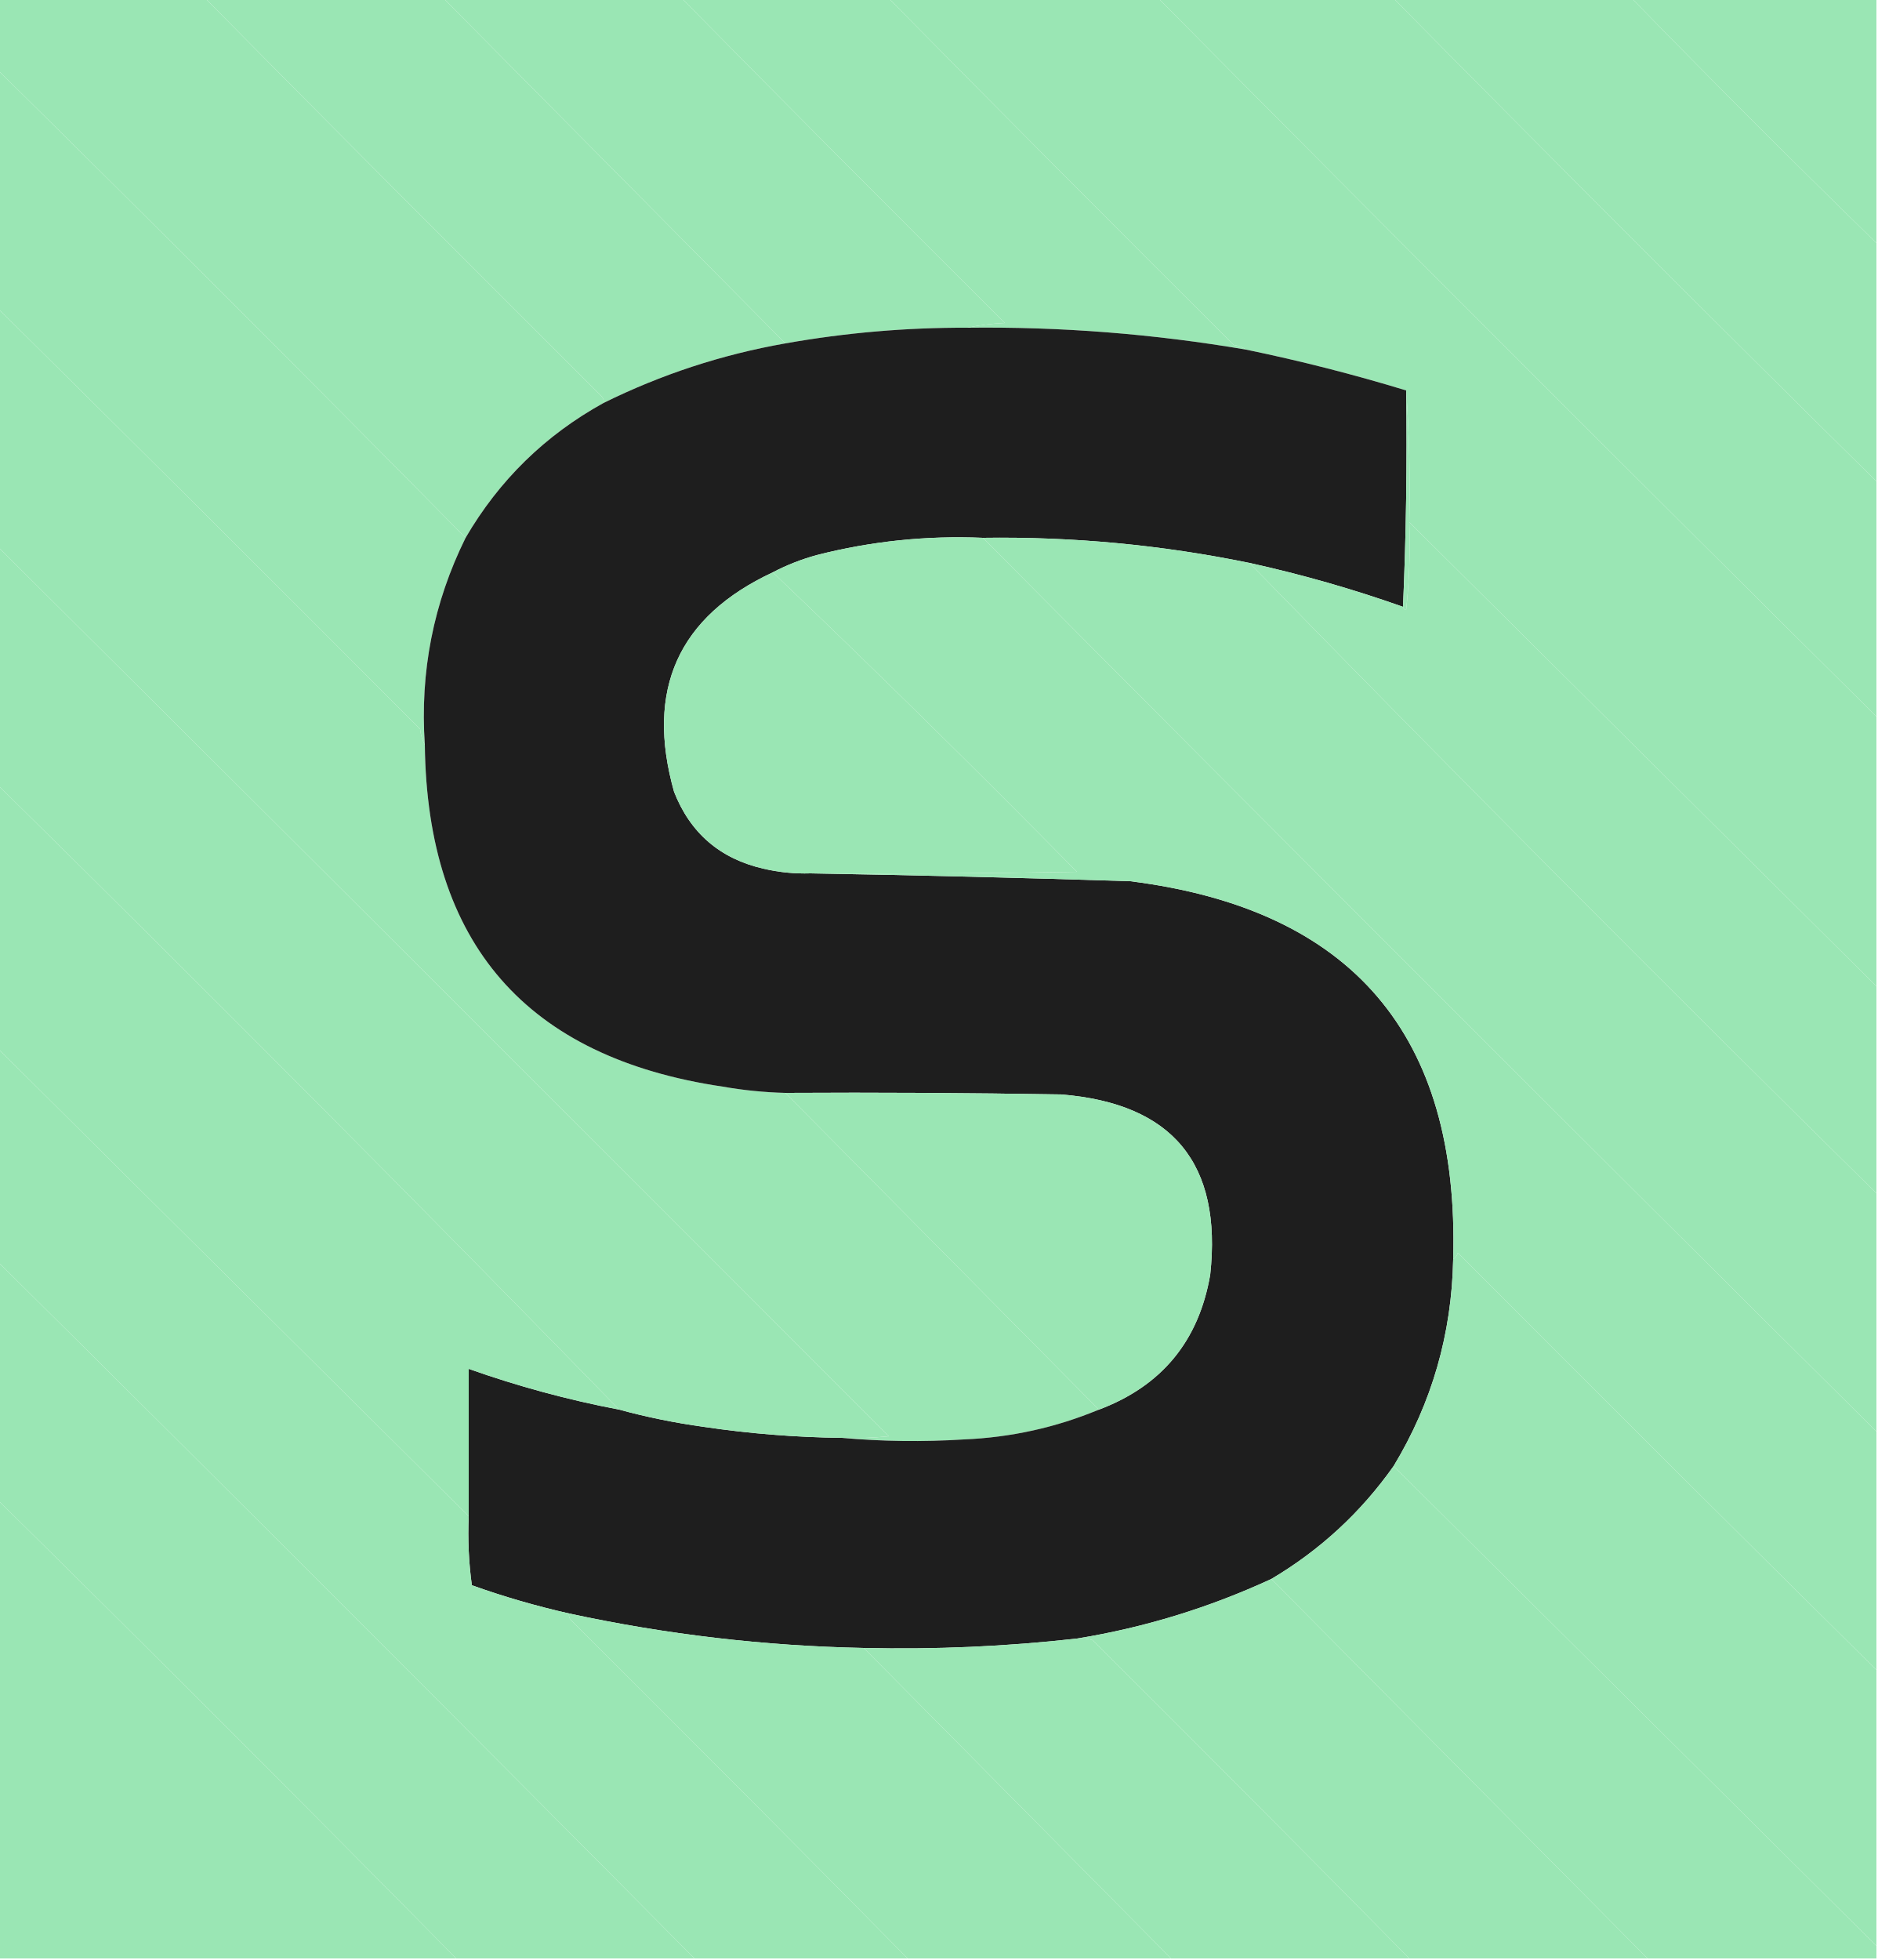
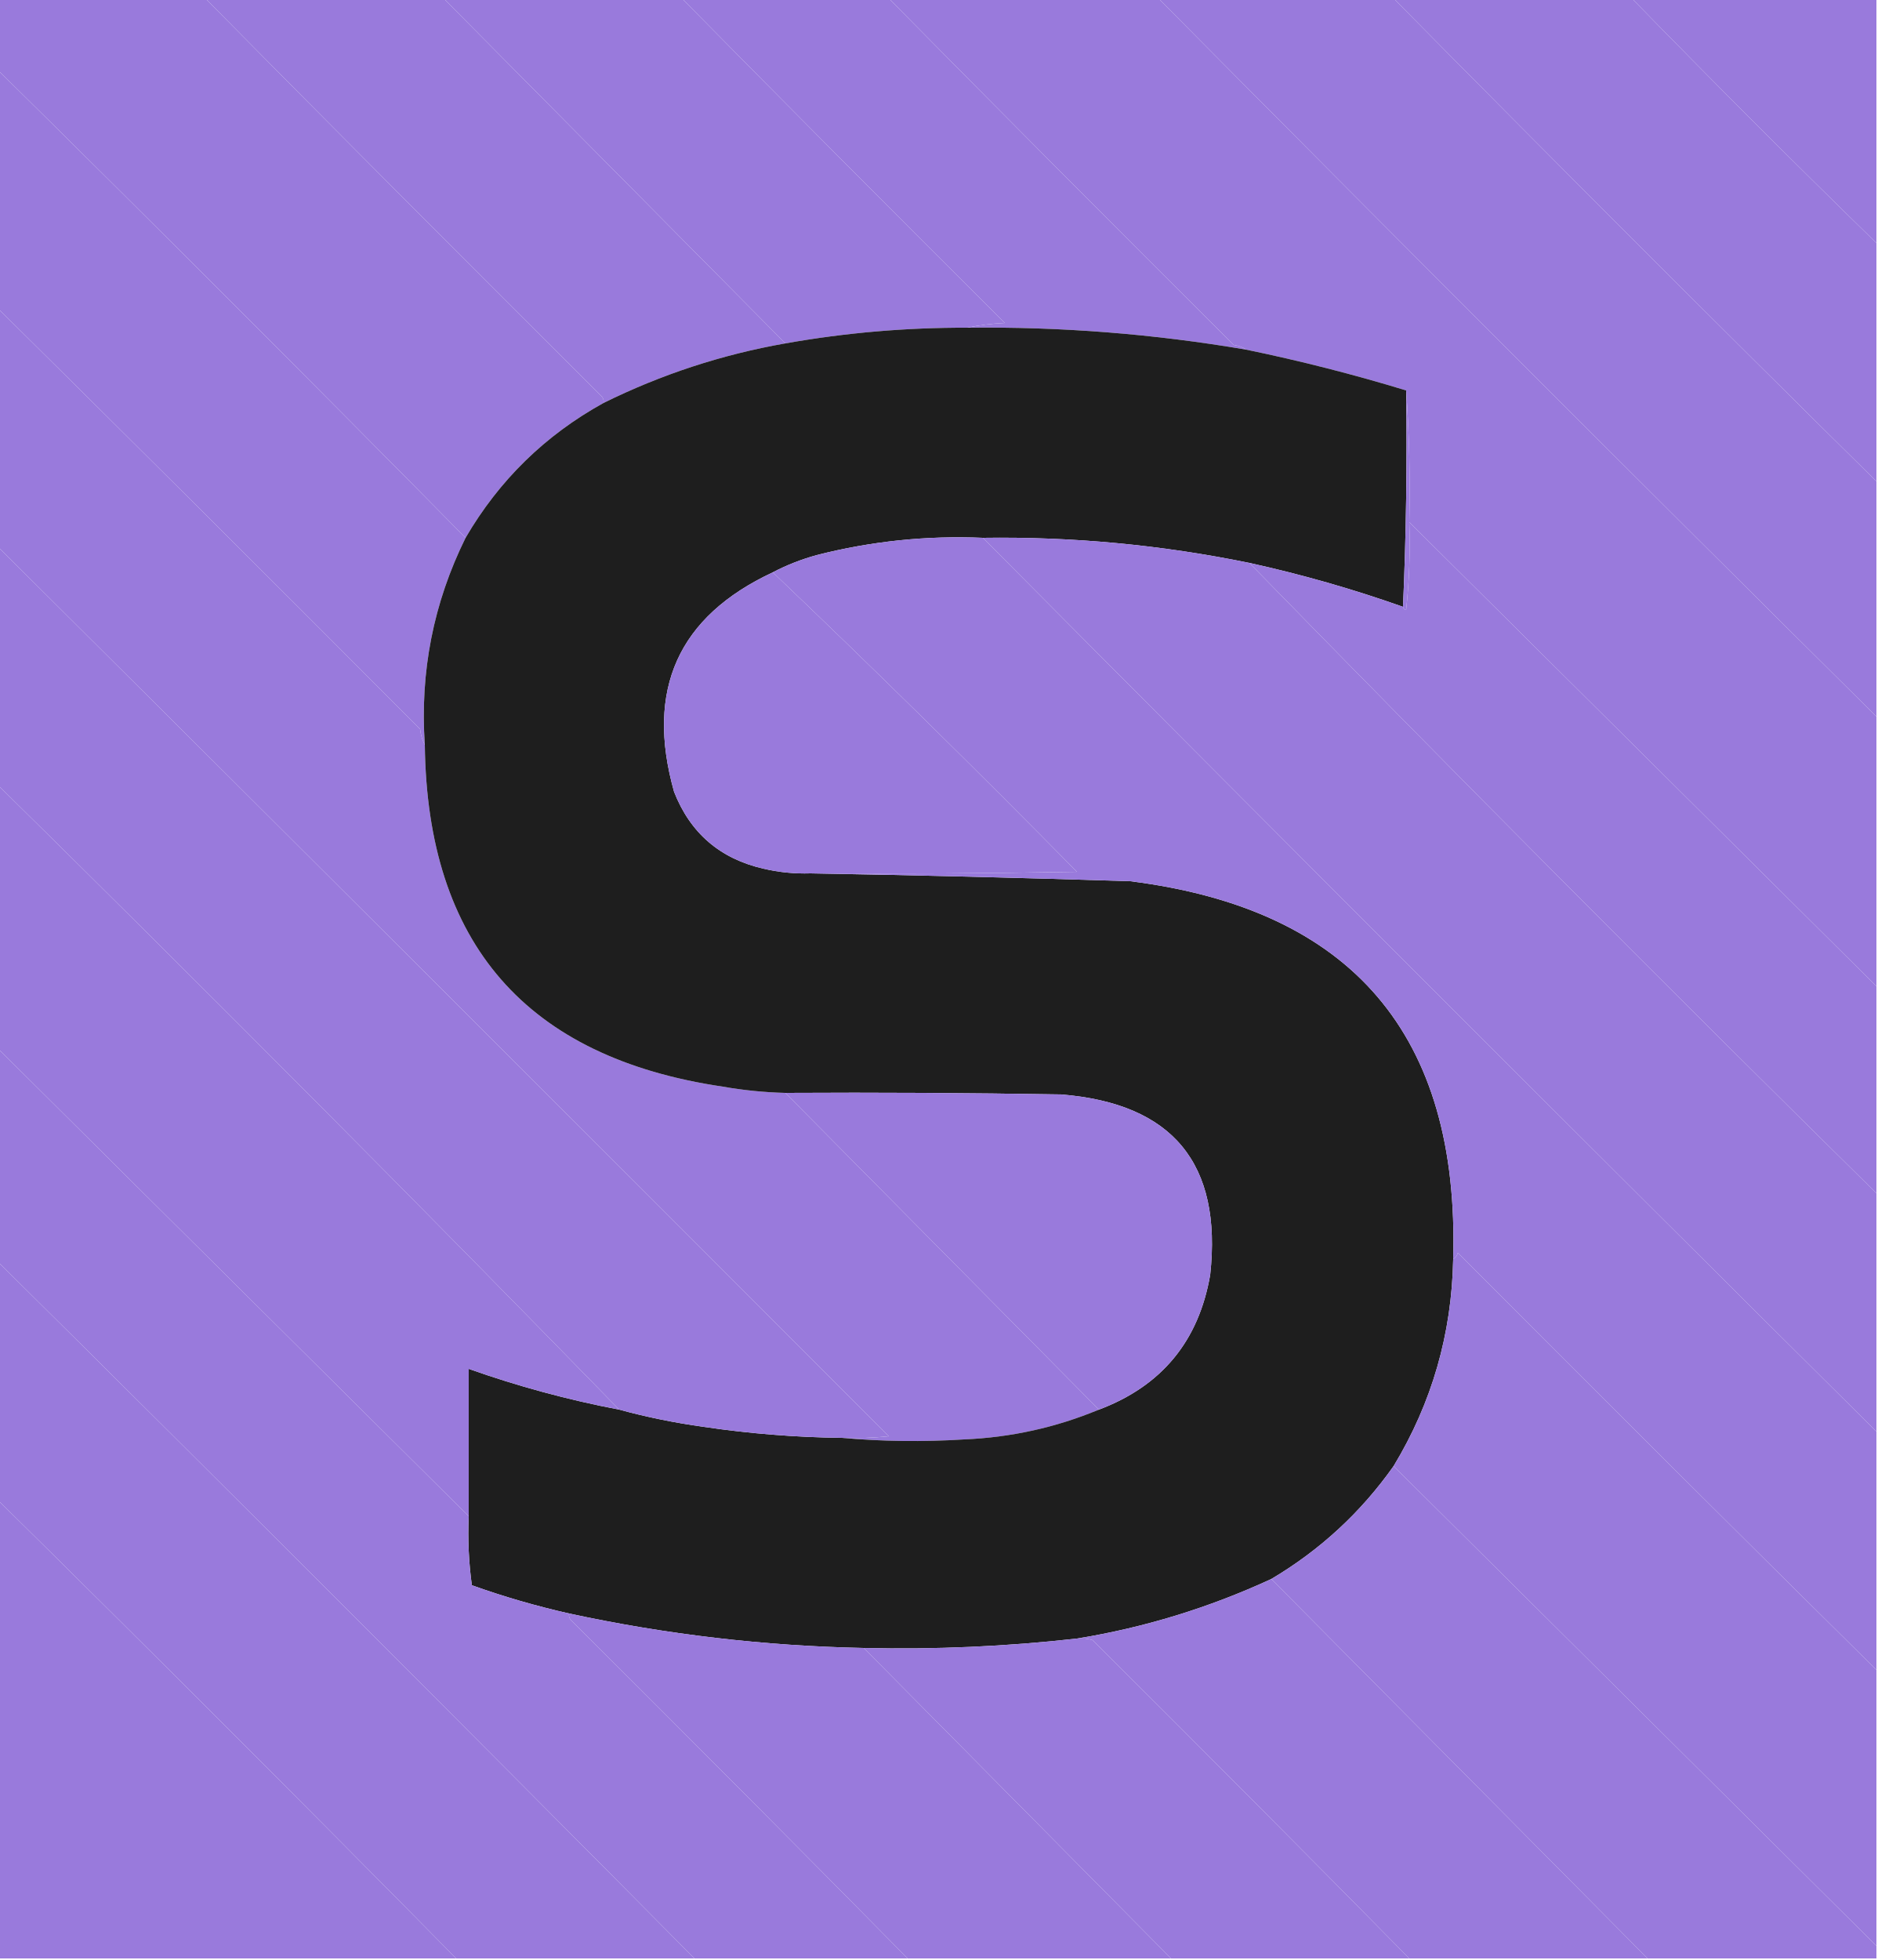
<svg xmlns="http://www.w3.org/2000/svg" clip-rule="evenodd" fill-rule="evenodd" image-rendering="optimizeQuality" shape-rendering="geometricPrecision" text-rendering="geometricPrecision" version="1.1" viewBox="0 0 599 625">
-   <path d="m-0.5-0.5h66c41.965 42.465 84.132 84.799 126.5 127 0.464 0.594 0.631 1.261 0.5 2-18.617 10.283-33.283 24.617-44 43-49.333-50-99-99.667-149-149v-23z" fill="#9ae6b4" />
-   <path d="m65.5-0.5h76c36.333 36.667 72.667 73.333 109 110-20.252 3.562-39.586 9.896-58 19 0.131-0.739-0.036-1.406-0.5-2-42.368-42.201-84.535-84.535-126.5-127z" fill="#9ae6b4" />
-   <path d="m141.5-0.5h76c34.132 34.632 68.465 69.132 103 103.5-4.188 0.176-8.188 0.676-12 1.5-19.495-0.065-38.828 1.602-58 5-36.333-36.667-72.667-73.333-109-110z" fill="#9ae6b4" />
-   <path d="m217.5-0.5h66c36.465 36.965 73.132 73.799 110 110.5 1.558 0.21 2.891 0.71 4 1.5-29.447-5.026-59.113-7.36-89-7 3.812-0.824 7.812-1.324 12-1.5-34.535-34.368-68.868-68.868-103-103.5z" fill="#9ae6b4" />
-   <path d="m283.5-0.5h86c76 76.667 152.33 153 229 229v86c-49.667-49.333-99.333-98.667-149-148 0.329-14.177-4e-3 -28.177-1-42-16.802-5.117-33.802-9.45-51-13-1.109-0.79-2.442-1.29-4-1.5-36.868-36.701-73.535-73.535-110-110.5z" fill="#9ae6b4" />
-   <path d="m369.5-0.5h75c51 51.667 102.33 103 154 154v75c-76.667-76-153-152.33-229-229z" fill="#9ae6b4" />
-   <path d="m444.5-0.5h76c25.667 26.333 51.667 52.333 78 78v76c-51.667-51-103-102.33-154-154z" fill="#9ae6b4" />
-   <path d="m520.5-0.5h78v78c-26.333-25.667-52.333-51.667-78-78z" fill="#9ae6b4" />
-   <path d="m-0.5 22.5c50 49.333 99.667 99 149 149-10.254 20.746-14.587 42.746-13 66-0.802-1.452-1.302-3.118-1.5-5-44.701-44.868-89.535-89.535-134.5-134v-76z" fill="#9ae6b4" />
-   <path d="m-0.5 98.5c44.965 44.465 89.799 89.132 134.5 134 0.198 1.882 0.698 3.548 1.5 5 0.736 63.397 32.403 99.731 95 109 6.622 1.161 13.289 1.828 20 2 33.333 33.667 66.667 67.333 100 101-13.709 5.701-28.042 8.868-43 9.5-13.173 0.827-26.173 0.66-39-0.5 5.011 0.166 10.011-1e-3 15-0.5-94.535-94.701-189.2-189.2-284-283.5v-76z" fill="#9ae6b4" />
+   <path d="m-0.5-0.5h66c41.965 42.465 84.132 84.799 126.5 127 0.464 0.594 0.631 1.261 0.5 2-18.617 10.283-33.283 24.617-44 43-49.333-50-99-99.667-149-149v-23z" fill="#997adc" />
+   <path d="m65.5-0.5h76c36.333 36.667 72.667 73.333 109 110-20.252 3.562-39.586 9.896-58 19 0.131-0.739-0.036-1.406-0.5-2-42.368-42.201-84.535-84.535-126.5-127z" fill="#997adc" />
+   <path d="m141.5-0.5h76c34.132 34.632 68.465 69.132 103 103.5-4.188 0.176-8.188 0.676-12 1.5-19.495-0.065-38.828 1.602-58 5-36.333-36.667-72.667-73.333-109-110z" fill="#997adc" />
+   <path d="m217.5-0.5h66c36.465 36.965 73.132 73.799 110 110.5 1.558 0.21 2.891 0.71 4 1.5-29.447-5.026-59.113-7.36-89-7 3.812-0.824 7.812-1.324 12-1.5-34.535-34.368-68.868-68.868-103-103.5z" fill="#997adc" />
+   <path d="m283.5-0.5h86c76 76.667 152.33 153 229 229v86c-49.667-49.333-99.333-98.667-149-148 0.329-14.177-4e-3 -28.177-1-42-16.802-5.117-33.802-9.45-51-13-1.109-0.79-2.442-1.29-4-1.5-36.868-36.701-73.535-73.535-110-110.5z" fill="#997adc" />
+   <path d="m369.5-0.5h75c51 51.667 102.33 103 154 154v75c-76.667-76-153-152.33-229-229z" fill="#997adc" />
+   <path d="m444.5-0.5h76c25.667 26.333 51.667 52.333 78 78v76c-51.667-51-103-102.33-154-154z" fill="#997adc" />
+   <path d="m520.5-0.5h78v78c-26.333-25.667-52.333-51.667-78-78z" fill="#997adc" />
+   <path d="m-0.5 22.5c50 49.333 99.667 99 149 149-10.254 20.746-14.587 42.746-13 66-0.802-1.452-1.302-3.118-1.5-5-44.701-44.868-89.535-89.535-134.5-134v-76z" fill="#997adc" />
+   <path d="m-0.5 98.5c44.965 44.465 89.799 89.132 134.5 134 0.198 1.882 0.698 3.548 1.5 5 0.736 63.397 32.403 99.731 95 109 6.622 1.161 13.289 1.828 20 2 33.333 33.667 66.667 67.333 100 101-13.709 5.701-28.042 8.868-43 9.5-13.173 0.827-26.173 0.66-39-0.5 5.011 0.166 10.011-1e-3 15-0.5-94.535-94.701-189.2-189.2-284-283.5v-76z" fill="#997adc" />
  <path d="m308.5 104.5c29.887-0.36 59.553 1.974 89 7 17.198 3.55 34.198 7.883 51 13 0.331 23.173-2e-3 46.173-1 69-16.017-5.672-32.351-10.339-49-14-28.019-5.742-56.352-8.409-85-8-17.94-0.766-35.607 1.067-53 5.5-4.964 1.371-9.631 3.204-14 5.5-30.196 14.081-40.696 37.414-31.5 70 5.167 13.164 14.667 21.331 28.5 24.5 4.934 1.16 9.934 1.66 15 1.5 33.851 0.581 67.851 1.414 102 2.5 70.716 8.893 105.05 49.06 103 120.5-0.448 23.809-6.782 45.809-19 66-10.441 14.774-23.441 26.774-39 36-19.882 9.185-40.548 15.518-62 19-22.571 2.531-45.238 3.531-68 3-31.702-0.637-63.036-4.303-94-11-10.515-2.37-20.848-5.37-31-9-0.997-7.303-1.331-14.637-1-22v-47c15.661 5.553 31.661 9.887 48 13 8.753 2.384 17.753 4.218 27 5.5 14.59 2.159 29.256 3.326 44 3.5 12.827 1.16 25.827 1.327 39 0.5 14.958-0.632 29.291-3.799 43-9.5 20.024-7.528 31.858-21.861 35.5-43 3.865-35.466-11.968-54.633-47.5-57.5-29.331-0.5-58.665-0.667-88-0.5-6.711-0.172-13.378-0.839-20-2-62.597-9.269-94.264-45.603-95-109-1.587-23.254 2.746-45.254 13-66 10.717-18.383 25.383-32.717 44-43 18.414-9.104 37.748-15.438 58-19 19.172-3.398 38.505-5.065 58-5z" fill="#1e1e1e" />
-   <path d="m448.5 124.5c0.996 13.823 1.329 27.823 1 42 0.332 9.357-2e-3 18.69-1 28-0.607-0.124-0.94-0.457-1-1 0.998-22.827 1.331-45.827 1-69z" fill="#9ae6b4" />
-   <path d="m449.5 166.5c49.667 49.333 99.333 98.667 149 148v66c-67.382-66.382-134.05-133.38-200-201 16.649 3.661 32.983 8.328 49 14 0.06 0.543 0.393 0.876 1 1 0.998-9.31 1.332-18.643 1-28z" fill="#9ae6b4" />
-   <path d="m313.5 171.5c94.667 95.333 189.67 190.33 285 285v76c-44.632-44.132-89.132-88.465-133.5-133-0.278 0.916-0.778 1.582-1.5 2 2.049-71.44-32.284-111.61-103-120.5-34.149-1.086-68.149-1.919-102-2.5 28.335 0.167 56.669 0 85-0.5-31.917-32.418-64.251-64.252-97-95.5 4.369-2.296 9.036-4.129 14-5.5 17.393-4.433 35.06-6.266 53-5.5z" fill="#9ae6b4" />
-   <path d="m313.5 171.5c28.648-0.409 56.981 2.258 85 8 65.951 67.618 132.62 134.62 200 201v76c-95.333-94.667-190.33-189.67-285-285z" fill="#9ae6b4" />
-   <path d="m-0.5 174.5c94.799 94.299 189.46 188.8 284 283.5-4.989 0.499-9.989 0.666-15 0.5-14.744-0.174-29.41-1.341-44-3.5-9.247-1.282-18.247-3.116-27-5.5-64.998-66.667-131-133-198-199v-76z" fill="#9ae6b4" />
-   <path d="m246.5 182.5c32.749 31.248 65.083 63.082 97 95.5-28.331 0.5-56.665 0.667-85 0.5-5.066 0.16-10.066-0.34-15-1.5-13.833-3.169-23.333-11.336-28.5-24.5-9.196-32.586 1.304-55.919 31.5-70z" fill="#9ae6b4" />
-   <path d="m-0.5 250.5c67.002 66 133 132.33 198 199-16.339-3.113-32.339-7.447-48-13v47c-50-49.667-100-99.333-150-149v-84z" fill="#9ae6b4" />
-   <path d="m-0.5 334.5c50 49.667 100 99.333 150 149-0.331 7.363 3e-3 14.697 1 22 10.152 3.63 20.485 6.63 31 9-0.131 0.739 0.036 1.406 0.5 2 36.035 35.868 71.868 71.868 107.5 108h-68c-73.667-74.333-147.67-148.33-222-222v-68z" fill="#9ae6b4" />
-   <path d="m250.5 348.5c29.335-0.167 58.669 0 88 0.5 35.532 2.867 51.365 22.034 47.5 57.5-3.642 21.139-15.476 35.472-35.5 43-33.333-33.667-66.667-67.333-100-101z" fill="#9ae6b4" />
-   <path d="m598.5 532.5v88c-51.333-51-102.67-102-154-153 12.218-20.191 18.552-42.191 19-66 0.722-0.418 1.222-1.084 1.5-2 44.368 44.535 88.868 88.868 133.5 133z" fill="#9ae6b4" />
-   <path d="m-0.5 402.5c74.333 73.667 148.33 147.67 222 222h-76c-48.333-49-97-97.667-146-146v-76z" fill="#9ae6b4" />
-   <path d="m444.5 467.5c51.333 51 102.67 102 154 153v4h-73c-40-40.333-80-80.667-120-121 15.559-9.226 28.559-21.226 39-36z" fill="#9ae6b4" />
-   <path d="m-0.5 478.5c49 48.333 97.667 97 146 146h-146v-146z" fill="#9ae6b4" />
-   <path d="m405.5 503.5c40 40.333 80 80.667 120 121h-76c-33.465-33.965-67.132-67.799-101-101.5-1.634-0.494-3.301-0.66-5-0.5 21.452-3.482 42.118-9.815 62-19z" fill="#9ae6b4" />
-   <path d="m181.5 514.5c30.964 6.697 62.298 10.363 94 11 32.667 33 65.333 66 98 99h-84c-35.632-36.132-71.465-72.132-107.5-108-0.464-0.594-0.631-1.261-0.5-2z" fill="#9ae6b4" />
-   <path d="m343.5 522.5c1.699-0.16 3.366 6e-3 5 0.5 33.868 33.701 67.535 67.535 101 101.5h-76c-32.667-33-65.333-66-98-99 22.762 0.531 45.429-0.469 68-3z" fill="#9ae6b4" />
+   <path d="m448.5 124.5c0.996 13.823 1.329 27.823 1 42 0.332 9.357-2e-3 18.69-1 28-0.607-0.124-0.94-0.457-1-1 0.998-22.827 1.331-45.827 1-69z" fill="#997adc" />
+   <path d="m449.5 166.5c49.667 49.333 99.333 98.667 149 148v66c-67.382-66.382-134.05-133.38-200-201 16.649 3.661 32.983 8.328 49 14 0.06 0.543 0.393 0.876 1 1 0.998-9.31 1.332-18.643 1-28z" fill="#997adc" />
+   <path d="m313.5 171.5c94.667 95.333 189.67 190.33 285 285v76c-44.632-44.132-89.132-88.465-133.5-133-0.278 0.916-0.778 1.582-1.5 2 2.049-71.44-32.284-111.61-103-120.5-34.149-1.086-68.149-1.919-102-2.5 28.335 0.167 56.669 0 85-0.5-31.917-32.418-64.251-64.252-97-95.5 4.369-2.296 9.036-4.129 14-5.5 17.393-4.433 35.06-6.266 53-5.5z" fill="#997adc" />
+   <path d="m313.5 171.5c28.648-0.409 56.981 2.258 85 8 65.951 67.618 132.62 134.62 200 201v76c-95.333-94.667-190.33-189.67-285-285z" fill="#997adc" />
+   <path d="m-0.5 174.5c94.799 94.299 189.46 188.8 284 283.5-4.989 0.499-9.989 0.666-15 0.5-14.744-0.174-29.41-1.341-44-3.5-9.247-1.282-18.247-3.116-27-5.5-64.998-66.667-131-133-198-199v-76z" fill="#997adc" />
+   <path d="m246.5 182.5c32.749 31.248 65.083 63.082 97 95.5-28.331 0.5-56.665 0.667-85 0.5-5.066 0.16-10.066-0.34-15-1.5-13.833-3.169-23.333-11.336-28.5-24.5-9.196-32.586 1.304-55.919 31.5-70z" fill="#997adc" />
+   <path d="m-0.5 250.5c67.002 66 133 132.33 198 199-16.339-3.113-32.339-7.447-48-13v47c-50-49.667-100-99.333-150-149v-84z" fill="#997adc" />
+   <path d="m-0.5 334.5c50 49.667 100 99.333 150 149-0.331 7.363 3e-3 14.697 1 22 10.152 3.63 20.485 6.63 31 9-0.131 0.739 0.036 1.406 0.5 2 36.035 35.868 71.868 71.868 107.5 108h-68c-73.667-74.333-147.67-148.33-222-222v-68z" fill="#997adc" />
+   <path d="m250.5 348.5c29.335-0.167 58.669 0 88 0.5 35.532 2.867 51.365 22.034 47.5 57.5-3.642 21.139-15.476 35.472-35.5 43-33.333-33.667-66.667-67.333-100-101z" fill="#997adc" />
+   <path d="m598.5 532.5v88c-51.333-51-102.67-102-154-153 12.218-20.191 18.552-42.191 19-66 0.722-0.418 1.222-1.084 1.5-2 44.368 44.535 88.868 88.868 133.5 133z" fill="#997adc" />
+   <path d="m-0.5 402.5c74.333 73.667 148.33 147.67 222 222h-76c-48.333-49-97-97.667-146-146v-76z" fill="#997adc" />
+   <path d="m444.5 467.5c51.333 51 102.67 102 154 153v4h-73c-40-40.333-80-80.667-120-121 15.559-9.226 28.559-21.226 39-36z" fill="#997adc" />
+   <path d="m-0.5 478.5c49 48.333 97.667 97 146 146h-146v-146z" fill="#997adc" />
+   <path d="m405.5 503.5c40 40.333 80 80.667 120 121h-76c-33.465-33.965-67.132-67.799-101-101.5-1.634-0.494-3.301-0.66-5-0.5 21.452-3.482 42.118-9.815 62-19z" fill="#997adc" />
+   <path d="m181.5 514.5c30.964 6.697 62.298 10.363 94 11 32.667 33 65.333 66 98 99h-84c-35.632-36.132-71.465-72.132-107.5-108-0.464-0.594-0.631-1.261-0.5-2z" fill="#997adc" />
+   <path d="m343.5 522.5c1.699-0.16 3.366 6e-3 5 0.5 33.868 33.701 67.535 67.535 101 101.5h-76c-32.667-33-65.333-66-98-99 22.762 0.531 45.429-0.469 68-3z" fill="#997adc" />
</svg>
